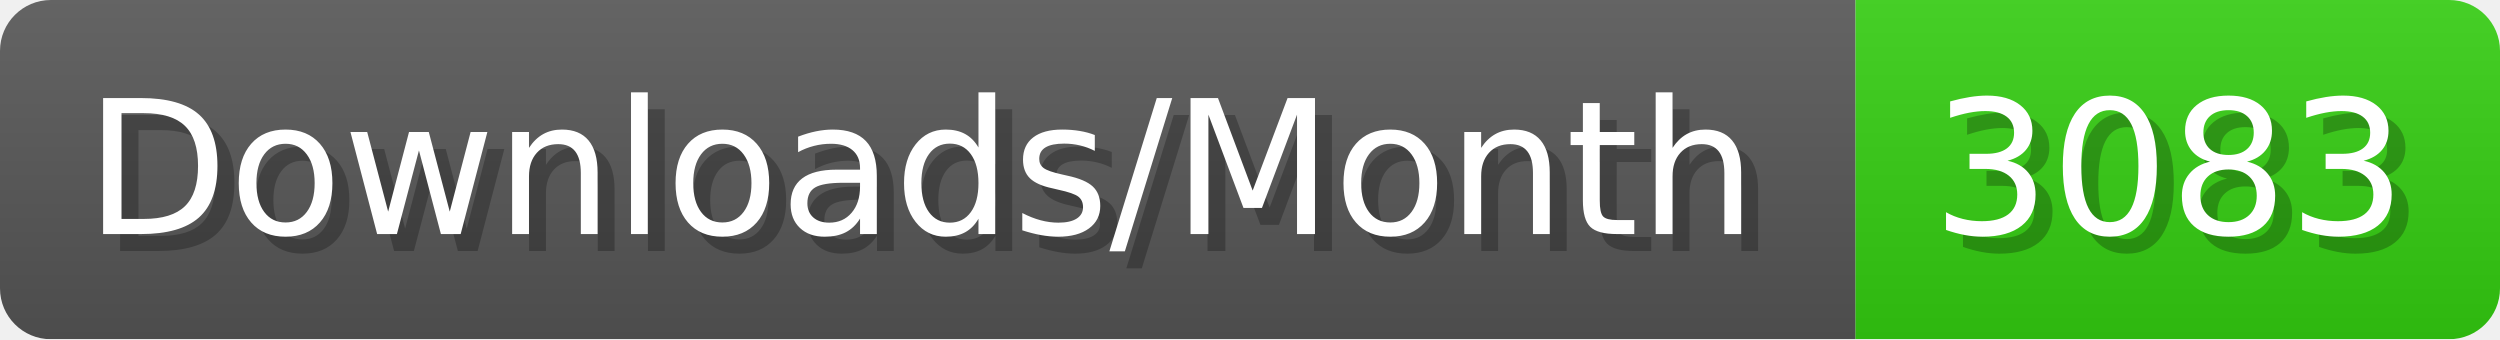
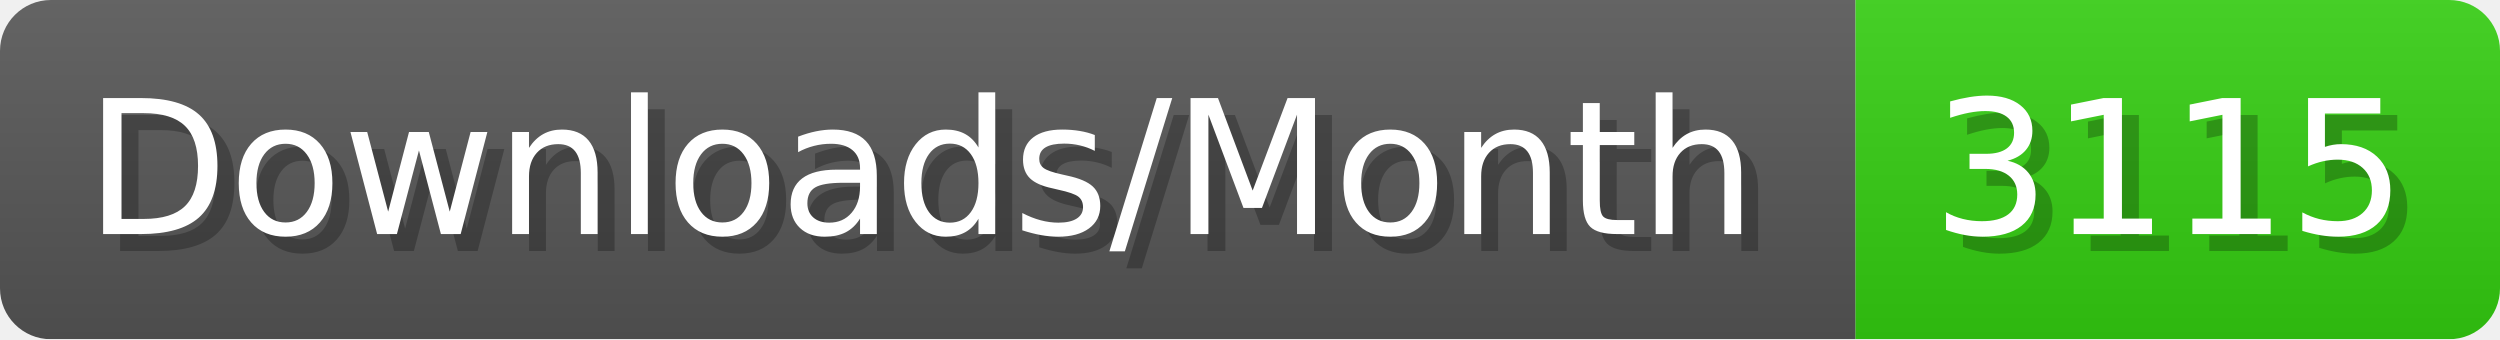
- <svg xmlns="http://www.w3.org/2000/svg" width="147.4" height="20" viewBox="0 0 1474 200" role="img" aria-label="Downloads/Month: 3083">
+ <svg xmlns="http://www.w3.org/2000/svg" width="147.4" height="20" viewBox="0 0 1474 200" role="img" aria-label="Downloads/Month: 3115">
  <linearGradient id="YlXUI" x2="0" y2="100%">
    <stop offset="0" stop-opacity=".1" stop-color="#EEE" />
    <stop offset="1" stop-opacity=".1" />
  </linearGradient>
  <mask id="JHhop">
    <rect width="1474" height="200" rx="30" fill="#FFF" />
  </mask>
  <g mask="url(#JHhop)">
    <rect width="1094" height="200" fill="#555" />
    <rect width="380" height="200" fill="#3C1" x="1094" />
    <rect width="1474" height="200" fill="url(#YlXUI)" />
  </g>
  <g aria-hidden="true" fill="#fff" text-anchor="start" font-family="Verdana,DejaVu Sans,sans-serif" font-size="110">
    <text x="60" y="148" textLength="994" fill="#000" opacity="0.25">Downloads/Month</text>
    <text x="50" y="138" textLength="994">Downloads/Month</text>
-     <text x="1149" y="148" textLength="280" fill="#000" opacity="0.25">3083</text>
-     <text x="1139" y="138" textLength="280">3083</text>
+     <text x="1149" y="148" textLength="280" fill="#000" opacity="0.25">3115</text>
+     <text x="1139" y="138" textLength="280">3115</text>
  </g>
</svg>
